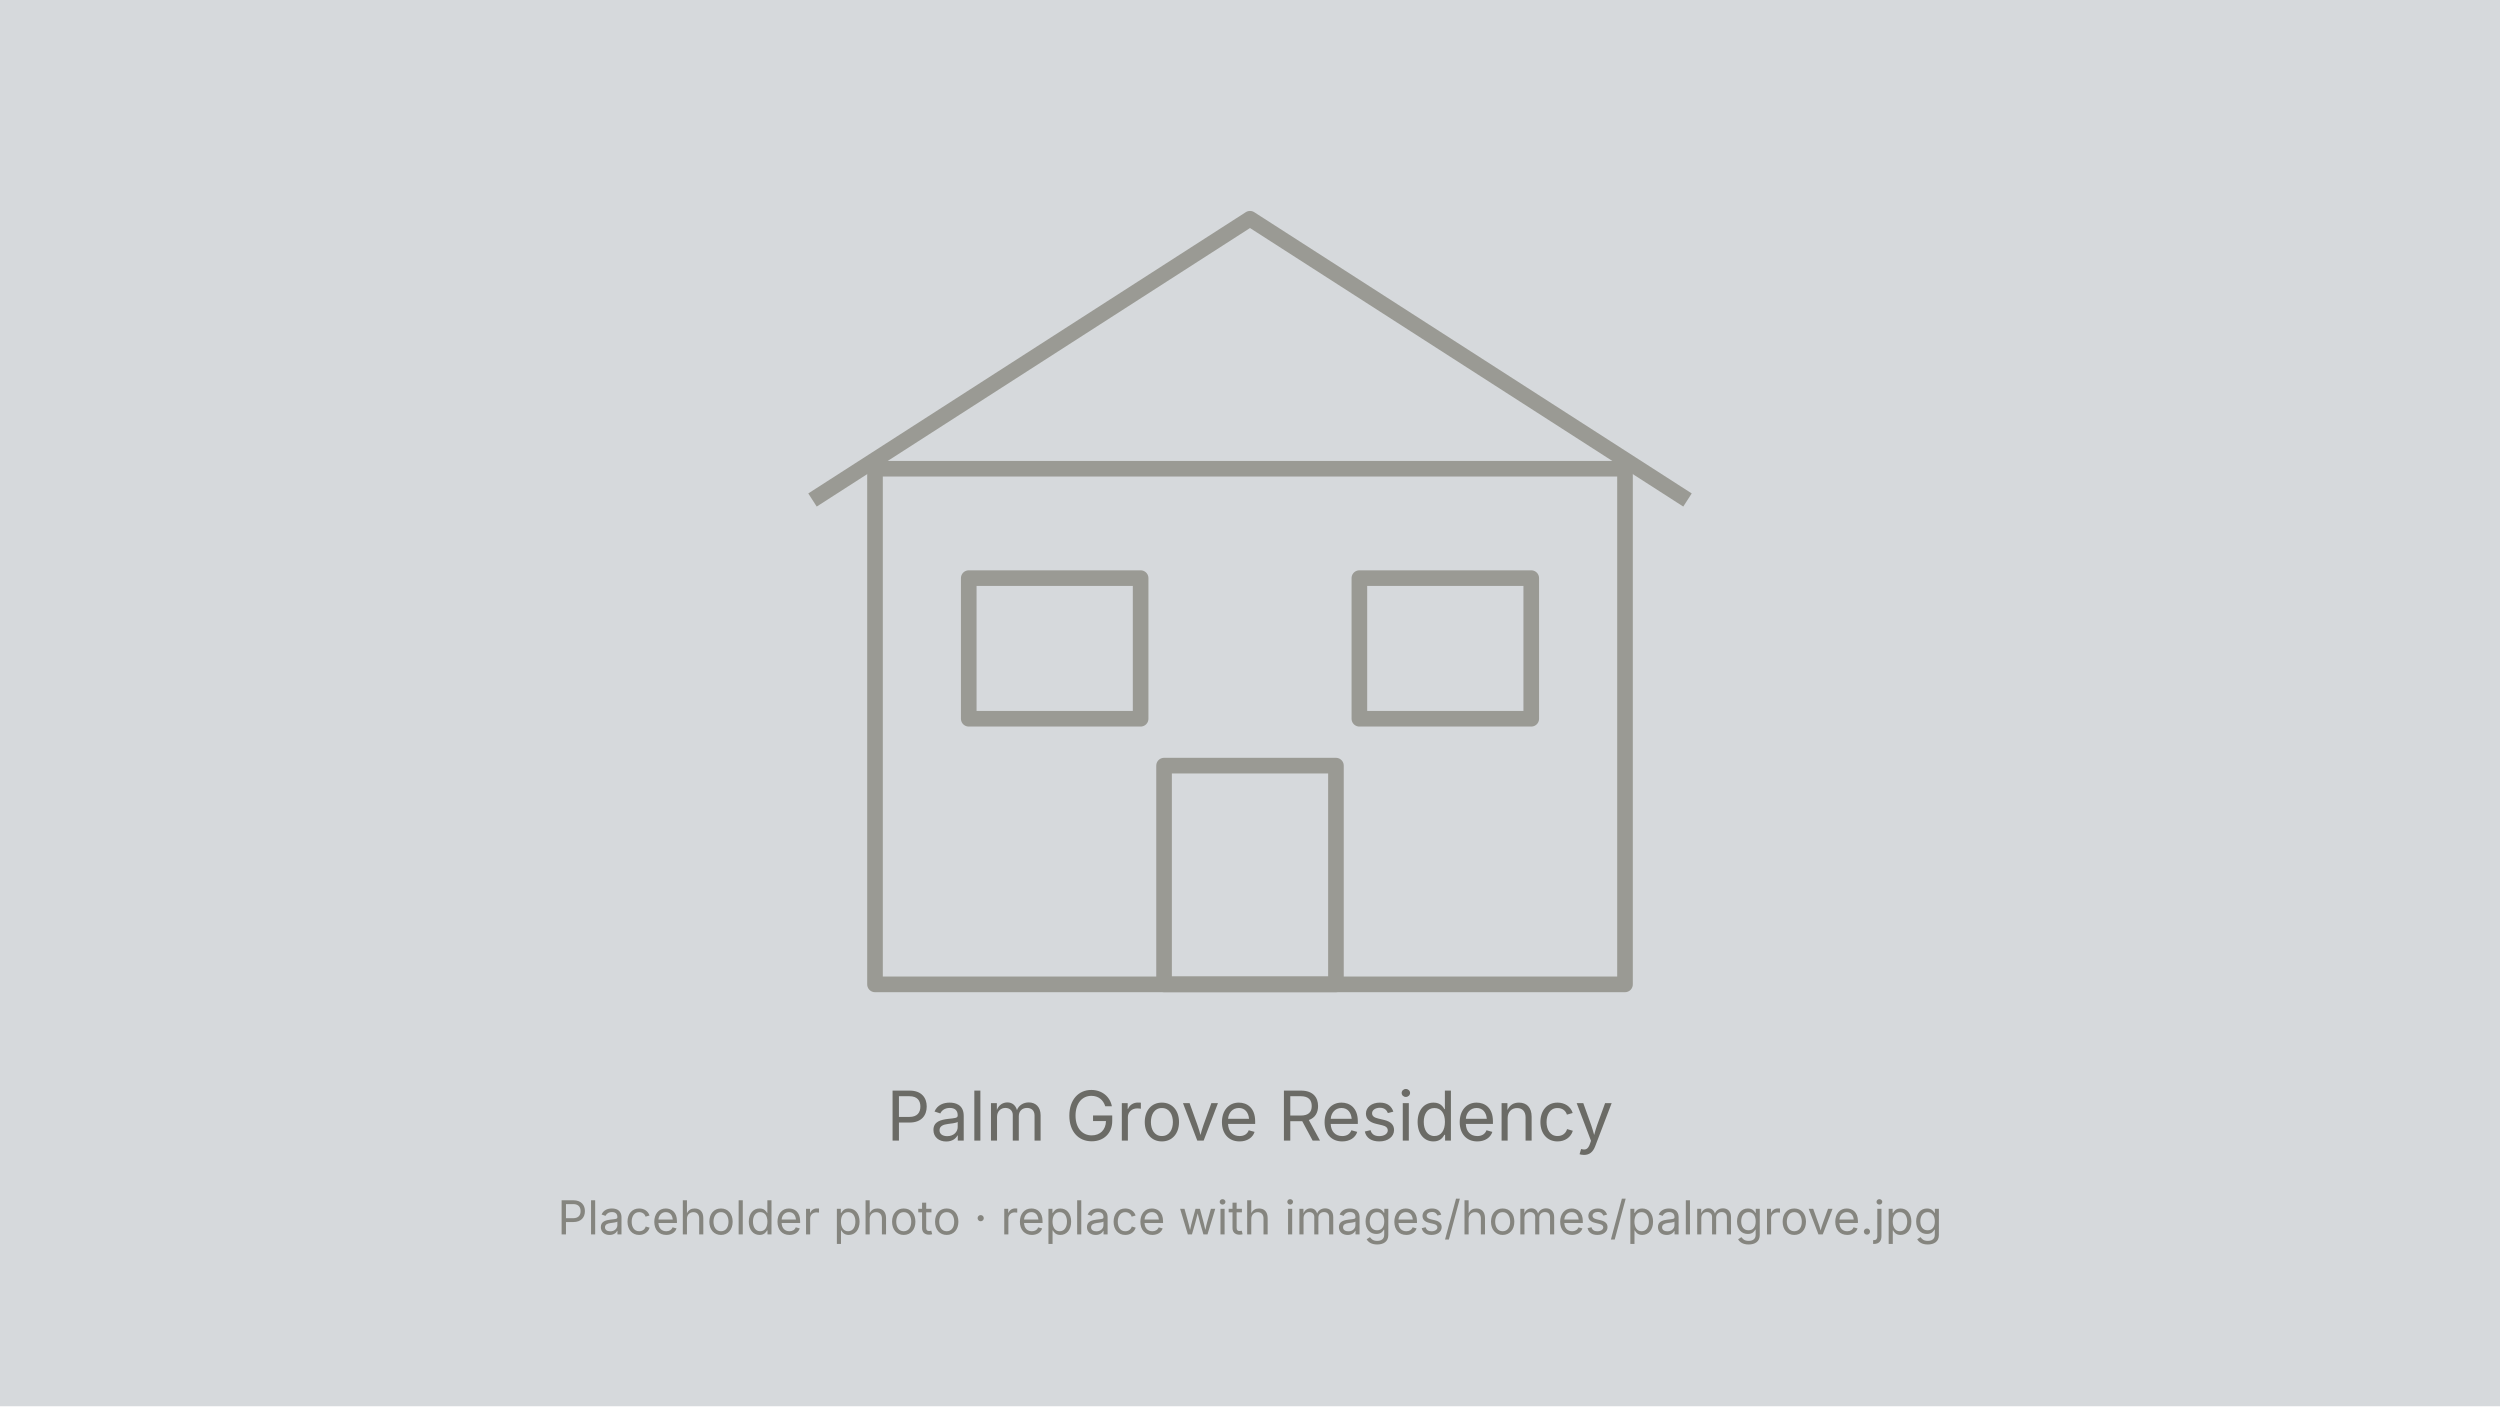
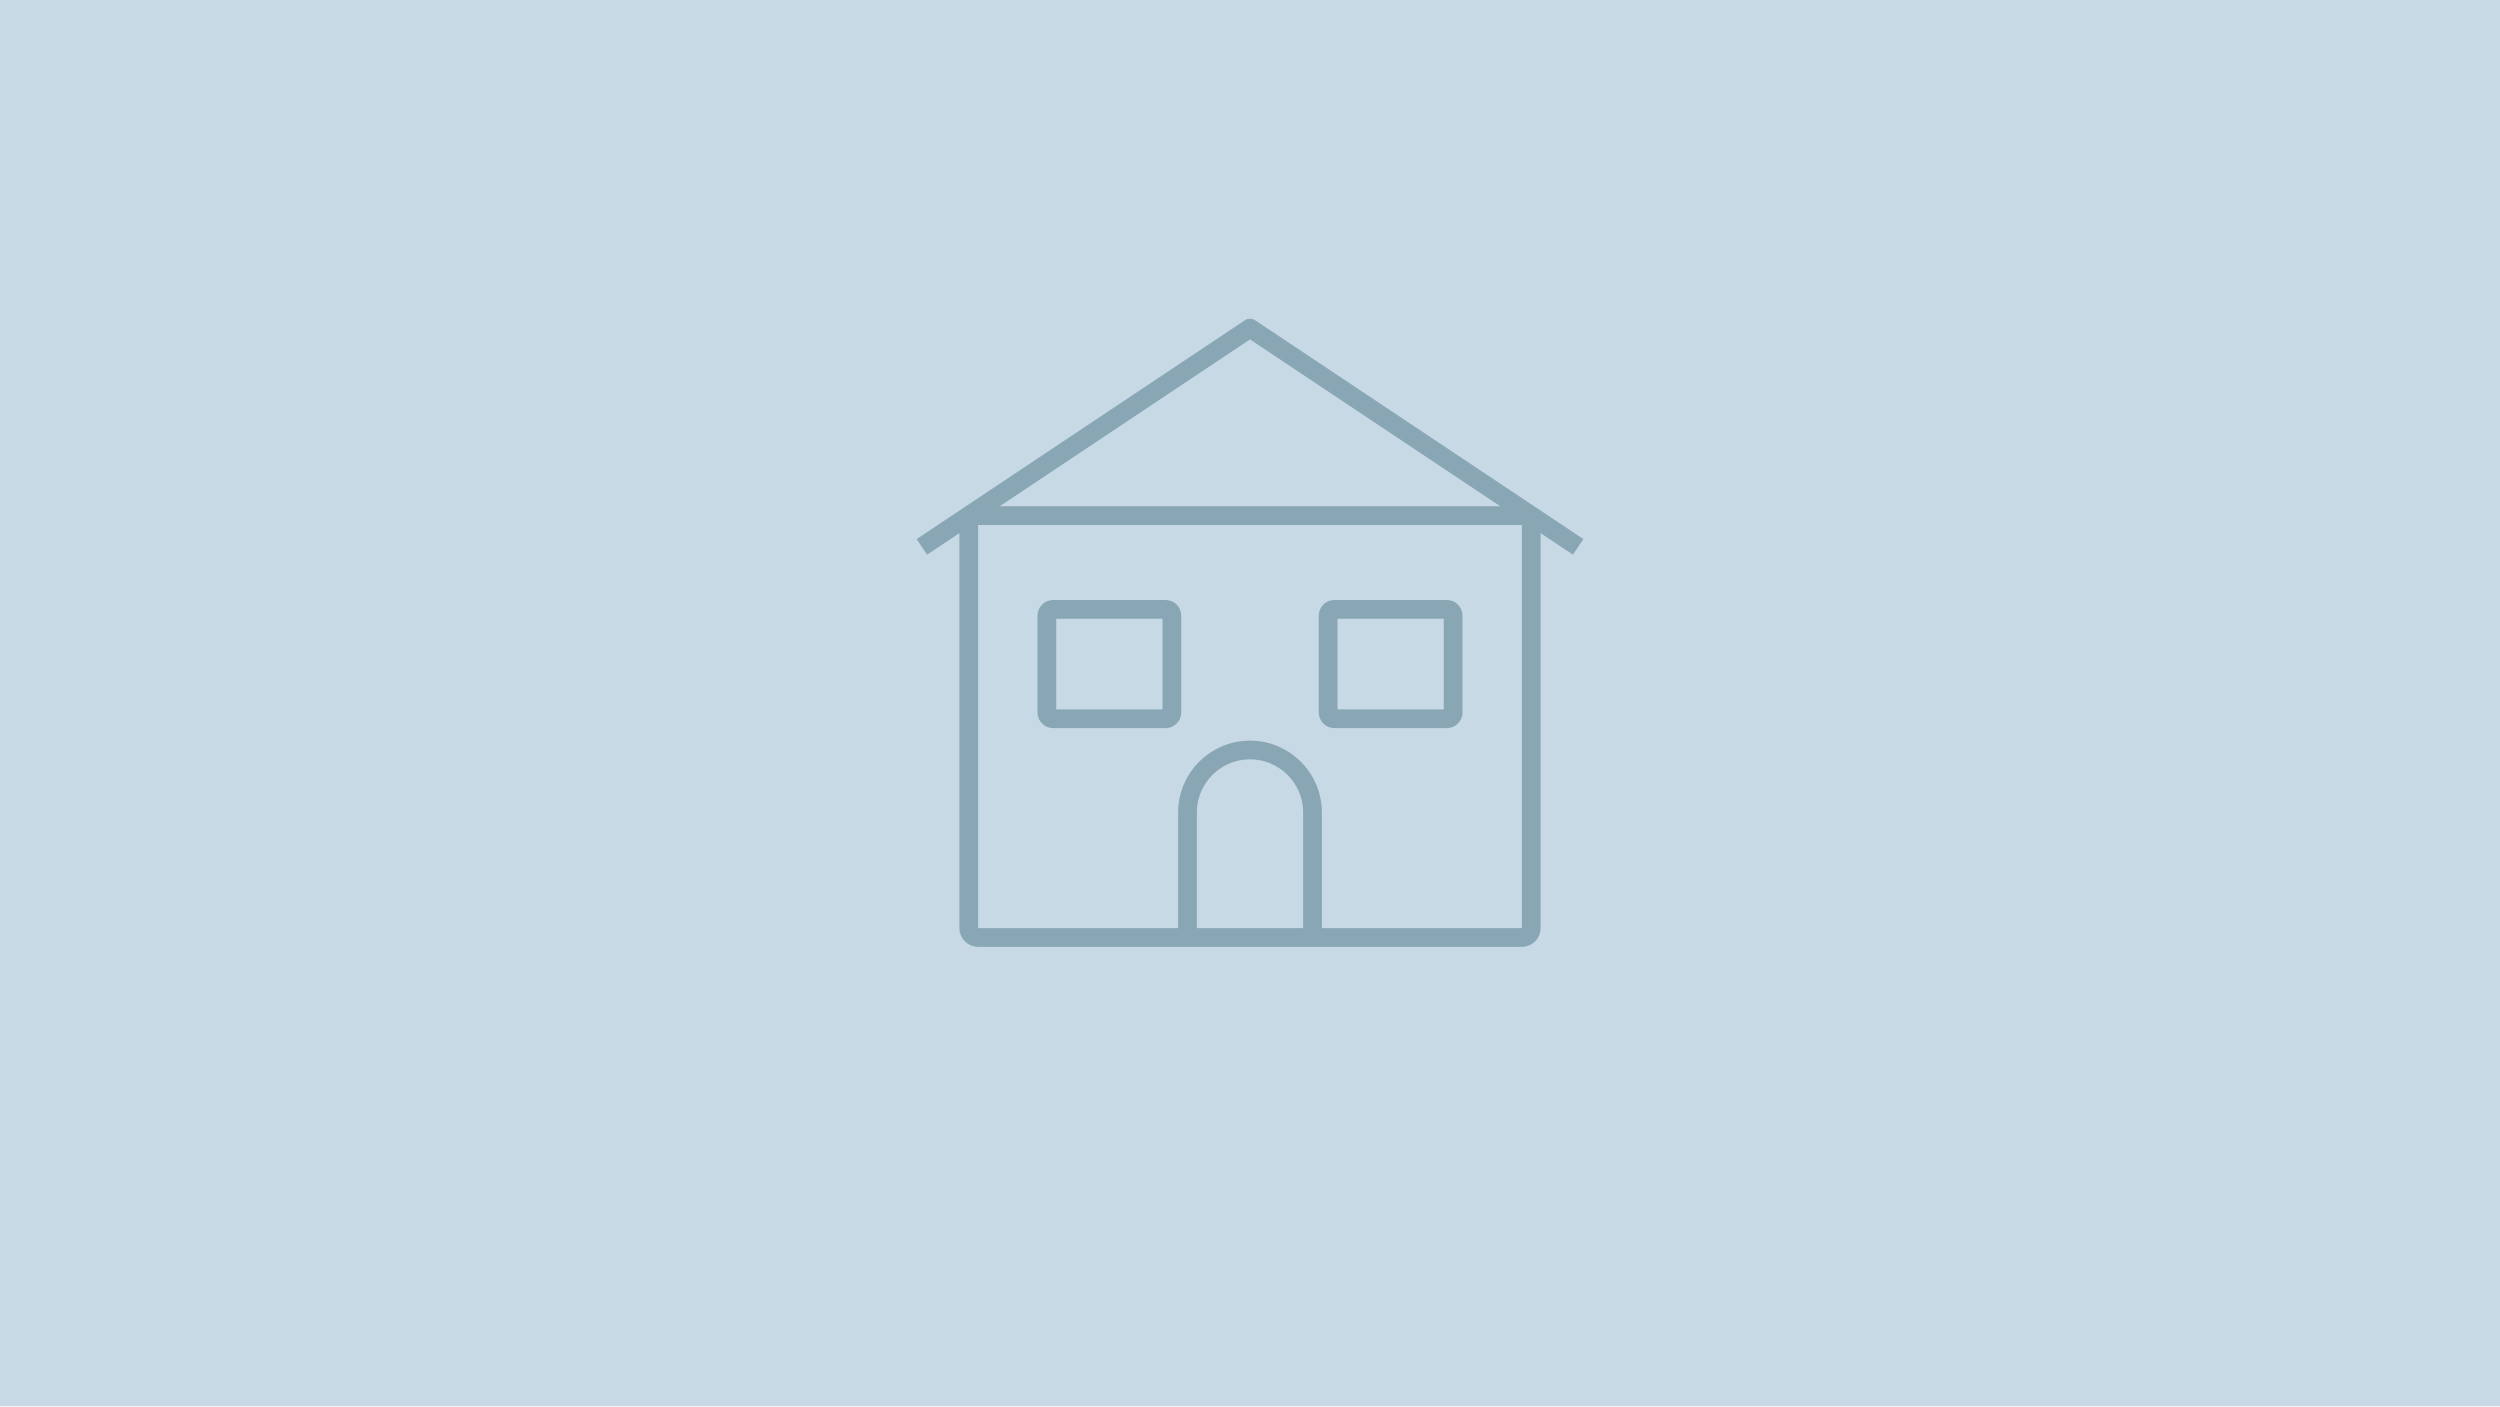
- <svg xmlns="http://www.w3.org/2000/svg" viewBox="0 0 1600 900" width="1600" height="900" role="img" aria-label="Placeholder photo for Palm Grove Residency">
-   <rect width="1600" height="900" fill="#d6d9dc" />
-   <g fill="none" stroke="#9a9a94" stroke-width="10" stroke-linejoin="round">
-     <rect x="560" y="300" width="480" height="330" />
-     <path d="M520 320 800 140 1080 320" />
-     <rect x="620" y="370" width="110" height="90" />
-     <rect x="870" y="370" width="110" height="90" />
-     <rect x="745" y="490" width="110" height="140" />
+ <svg xmlns="http://www.w3.org/2000/svg" viewBox="0 0 1600 900" width="1600" height="900" role="img" aria-label="Building exterior">
+   <rect width="1600" height="900" fill="#C8D9E6" />
+   <g fill="none" stroke="#567C8D" stroke-width="12" stroke-linejoin="round" opacity=".55">
+     <rect x="620" y="330" width="360" height="270" rx="6" />
+     <path d="M590 350 800 210 1010 350" />
+     <rect x="670" y="390" width="80" height="70" rx="4" />
+     <rect x="850" y="390" width="80" height="70" rx="4" />
+     <path d="M760 600v-80a40 40 0 0 1 80 0v80" />
  </g>
-   <text x="800" y="730" text-anchor="middle" font-family="Inter, Arial, sans-serif" font-size="44" fill="#6b6b66">Palm Grove Residency</text>
-   <text x="800" y="790" text-anchor="middle" font-family="Inter, Arial, sans-serif" font-size="30" fill="#85857f">Placeholder photo · replace with images/homes/palmgrove.jpg</text>
</svg>
